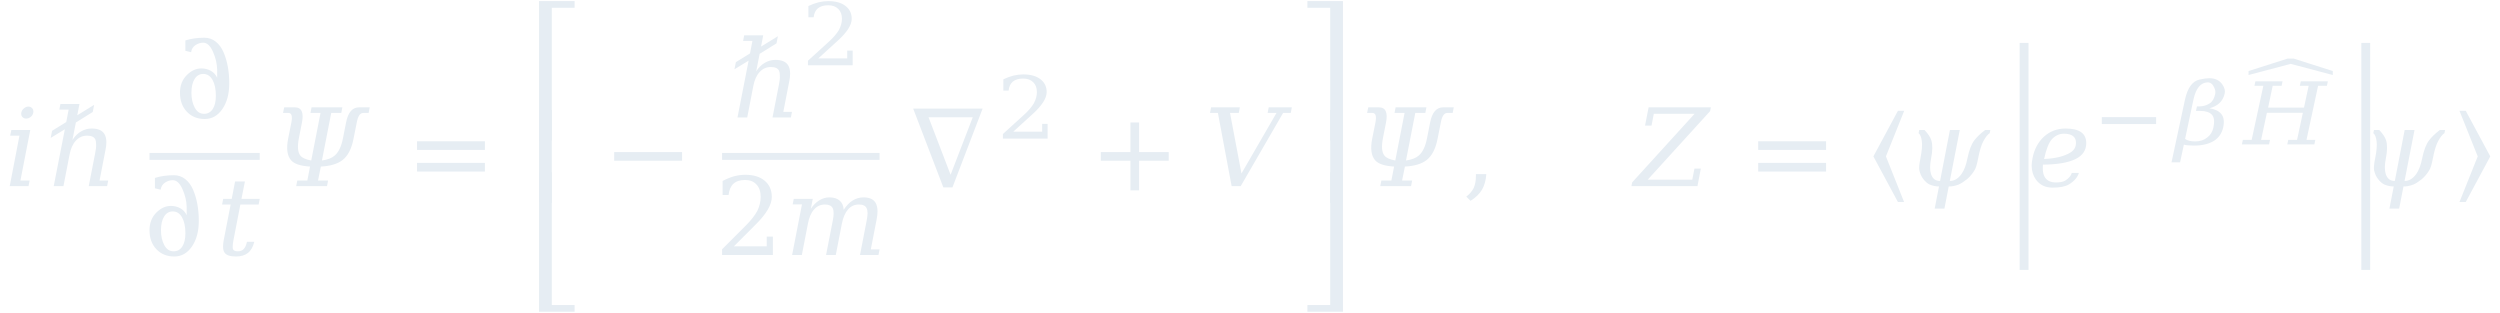
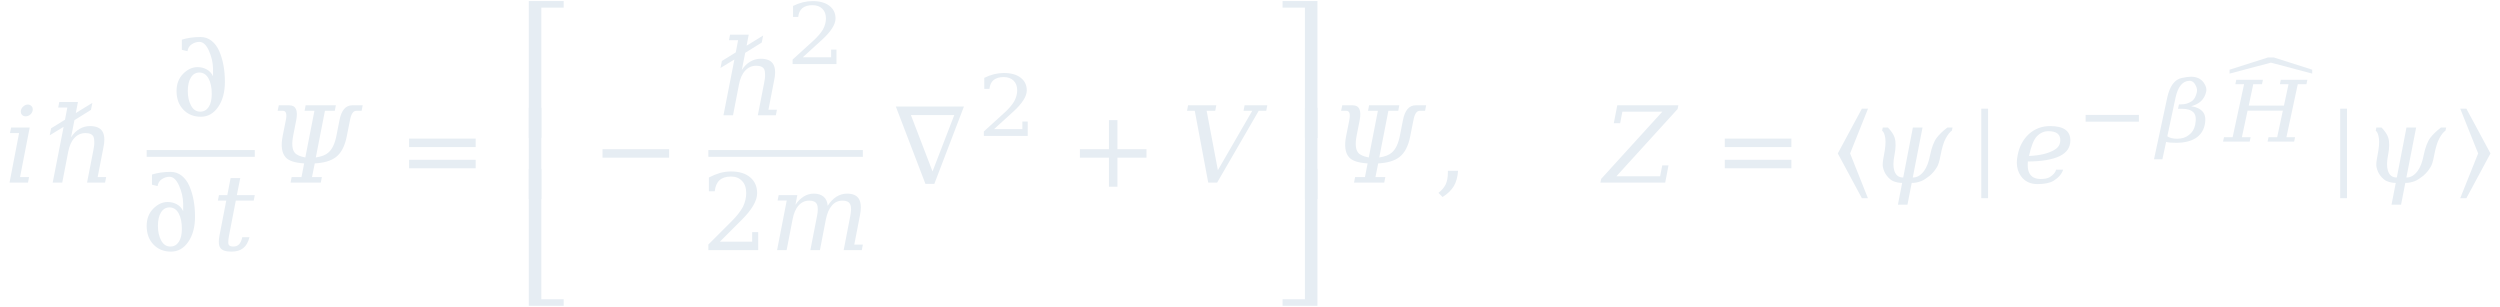
- <svg xmlns="http://www.w3.org/2000/svg" viewBox="-10 -10 23128.71 2894">
+ <svg xmlns="http://www.w3.org/2000/svg" viewBox="-10 -10 23576.71 2894">
  <g fill="#e6edf3" stroke="none">
-     <g transform="translate(22690.71, 1712.0) scale(1.0, -1.0)">
+     <g transform="translate(23138.71, 1712.0) scale(1.0, -1.0)">
      <path d="M338 275 L111 -147 L53 -147 L222 275 L53 697 L111 697 L338 275 Z" />
    </g>
-     <g transform="translate(21866.71, 1712.0) scale(1.0, -1.0)">
+     <g transform="translate(22314.71, 1712.0) scale(1.0, -1.0)">
      <path d="M744 519 L738 490 Q710 472 680 417 Q652 367 631 257 Q616 176 598 148 Q570 100 528 64 Q481 27 449 14 Q401 -4 359 -3 L319 -208 L229 -208 L269 -3 Q226 -3 184 14 Q153 28 125 64 Q98 97 87 148 Q81 178 97 257 Q118 363 110 417 Q103 472 80 490 L86 519 L135 519 Q184 468 198 424 Q217 362 196 257 Q178 165 195 112 Q216 47 279 48 L370 519 L461 519 L369 48 Q430 47 477 112 Q514 164 532 257 Q555 370 596 424 Q632 471 695 519 L744 519 Z" />
    </g>
-     <g transform="translate(21755.6, 1712.0) scale(1.0, -1.0)">
-       <path d="M162 -775 L80 -775 L80 1325 L162 1325 L162 -775 Z" />
+     <g transform="translate(21979.6, 1712.0) scale(1.0, -1.0)">
+       <path d="M144 -147 L80 -147 L80 697 L144 697 L144 -147 Z" />
    </g>
-     <g transform="translate(20792.488, 1173.6) scale(0.8, -0.8)">
+     <g transform="translate(21016.488, 1173.6) scale(0.8, -0.8)">
      <path d="M974 612 L487 741 L0 612 L0 658 L452 802 L522 802 L974 658 L974 612 Z" />
    </g>
-     <g transform="translate(20652.488, 1325.6) scale(0.8, -0.8)">
+     <g transform="translate(20876.488, 1325.6) scale(0.8, -0.8)">
      <path d="M1092 729 L1081 677 L979 677 L845 52 L947 52 L936 0 L623 0 L634 52 L736 52 L803 365 L387 365 L320 52 L423 52 L412 0 L98 0 L109 52 L211 52 L346 677 L243 677 L254 729 L568 729 L557 677 L454 677 L401 425 L816 425 L870 677 L768 677 L779 729 L1092 729 Z" />
    </g>
-     <g transform="translate(20001.29, 1325.6) scale(0.8, -0.8)">
+     <g transform="translate(20225.29, 1325.6) scale(0.8, -0.8)">
      <path d="M713 588 Q698 520 652 477 Q609 437 536 417 Q630 404 674 351 Q717 299 696 197 Q673 94 588 40 Q499 -14 359 -14 Q274 -14 241 -3 L197 -208 L98 -208 L254 519 Q299 723 424 750 Q491 765 536 765 Q635 765 685 694 Q725 636 713 588 Z M603 582 Q611 617 593 655 Q565 718 516 717 Q395 714 352 519 L255 63 Q295 34 371 34 Q455 34 509 78 Q566 119 583 196 Q604 299 566 342 Q524 387 431 387 L381 387 L392 439 L418 439 Q487 439 541 475 Q586 504 603 582 Z" />
    </g>
-     <g transform="translate(19370.889, 1325.6) scale(0.8, -0.8)">
+     <g transform="translate(19594.889, 1325.6) scale(0.8, -0.8)">
      <path d="M708 235 L80 235 L80 315 L708 315 L708 235 Z" />
    </g>
-     <g transform="translate(18705.889, 1712.0) scale(1.0, -1.0)">
+     <g transform="translate(18929.889, 1712.0) scale(1.0, -1.0)">
      <path d="M585 398 Q585 299 485 250 Q381 200 184 199 Q182 174 183 164 Q183 117 199 88 Q228 34 305 34 Q361 34 390 51 Q441 83 451 122 L517 122 Q497 60 425 16 Q374 -14 274 -14 Q173 -14 119 61 Q81 114 80 188 Q80 219 88 259 Q112 382 194 458 Q278 533 394 533 Q585 533 585 398 Z M490 401 Q490 484 379 485 Q315 485 268 435 Q224 387 195 251 Q351 258 435 309 Q490 340 490 401 Z" />
    </g>
    <g transform="translate(18594.777, 1712.0) scale(1.0, -1.0)">
-       <path d="M162 -775 L80 -775 L80 1325 L162 1325 L162 -775 Z" />
+       <path d="M144 -147 L80 -147 L80 697 L144 697 L144 -147 Z" />
    </g>
    <g transform="translate(17659.666, 1712.0) scale(1.0, -1.0)">
      <path d="M744 519 L738 490 Q710 472 680 417 Q652 367 631 257 Q616 176 598 148 Q570 100 528 64 Q481 27 449 14 Q401 -4 359 -3 L319 -208 L229 -208 L269 -3 Q226 -3 184 14 Q153 28 125 64 Q98 97 87 148 Q81 178 97 257 Q118 363 110 417 Q103 472 80 490 L86 519 L135 519 Q184 468 198 424 Q217 362 196 257 Q178 165 195 112 Q216 47 279 48 L370 519 L461 519 L369 48 Q430 47 477 112 Q514 164 532 257 Q555 370 596 424 Q632 471 695 519 L744 519 Z" />
    </g>
    <g transform="translate(17241.666, 1712.0) scale(1.0, -1.0)">
      <path d="M365 697 L196 275 L364 -147 L307 -147 L80 275 L307 697 L365 697 Z" />
    </g>
    <g transform="translate(16175.888, 1712.0) scale(1.0, -1.0)">
      <path d="M708 335 L80 335 L80 415 L708 415 L708 335 Z M708 135 L80 135 L80 215 L708 215 L708 135 Z" />
    </g>
    <g transform="translate(15003.11, 1712.0) scale(1.0, -1.0)">
      <path d="M815 729 L808 694 L231 60 L643 60 L663 162 L722 162 L691 0 L80 0 L87 35 L664 669 L287 669 L266 560 L206 560 L239 729 L815 729 Z" />
    </g>
    <g transform="translate(13519.443, 1712.0) scale(1.0, -1.0)">
      <path d="M221 111 Q216 28 182 -32 Q146 -92 75 -136 L36 -97 Q81 -63 104 -18 Q125 28 125 93 L125 111 L221 111 Z" />
    </g>
    <g transform="translate(12557.443, 1712.0) scale(1.0, -1.0)">
      <path d="M882 729 L872 677 L822 677 Q778 677 762 587 L732 437 Q705 298 629 240 Q561 188 430 181 L404 52 L497 52 L487 0 L202 0 L212 52 L305 52 L330 181 Q197 189 154 240 Q101 302 127 437 L157 587 Q175 677 130 677 L80 677 L91 729 L189 729 Q283 729 255 587 L227 445 Q204 327 241 282 Q266 251 341 237 L427 677 L334 677 L344 729 L629 729 L619 677 L526 677 L440 237 Q520 249 557 282 Q613 329 635 445 L663 587 Q690 729 784 729 L882 729 Z" />
    </g>
    <g transform="translate(12021.443, 2874.0) scale(1.0, -1.0)">
      <path d="M393 1291 L393 0 L64 0 L64 62 L275 62 L275 1291 L393 1291 Z" />
    </g>
    <g transform="translate(12021.443, 1867.0) scale(1.0, -1.0)">
      <path d="M393 860 L393 0 L275 0 L275 860 L393 860 Z" />
    </g>
    <g transform="translate(12021.443, 1291.0) scale(1.0, -1.0)">
      <path d="M393 1291 L393 0 L275 0 L275 1229 L64 1229 L64 1291 L393 1291 Z" />
    </g>
    <g transform="translate(11104.443, 1712.0) scale(1.0, -1.0)">
      <path d="M837 729 L827 677 L756 677 L364 0 L280 0 L153 677 L80 677 L90 729 L356 729 L346 677 L265 677 L371 117 L695 677 L613 677 L623 729 L837 729 Z" />
    </g>
    <g transform="translate(10094.222, 1712.0) scale(1.0, -1.0)">
      <path d="M708 235 L434 235 L434 -39 L354 -39 L354 235 L80 235 L80 315 L354 315 L354 589 L434 589 L434 315 L708 315 L708 235 Z" />
    </g>
    <g transform="translate(9200.444, 1272.0) scale(0.8, -0.8)">
      <path d="M602 0 L85 0 L85 53 L328 274 Q404 343 443 408 Q478 475 478 537 Q478 611 435 652 Q393 694 319 694 Q243 694 200 659 Q158 624 151 555 L90 555 L90 685 Q147 713 206 728 Q265 742 320 742 Q447 742 518 687 Q591 632 591 537 Q591 430 426 281 Q411 269 407 264 L205 80 L539 80 L539 170 L602 170 L602 0 Z" />
    </g>
    <g transform="translate(8318.444, 1712.0) scale(1.0, -1.0)">
      <path d="M762 717 L483 -12 L399 -12 L120 717 L762 717 Z M671 637 L262 637 L466 105 L671 637 Z" />
    </g>
    <rect height="64" width="1457" x="6670.333" y="1405" />
    <g transform="translate(7238.333, 2349.0) scale(1.0, -1.0)">
      <path d="M889 52 L879 0 L708 0 L770 320 Q776 350 778 385 Q778 415 769 433 Q753 467 698 467 Q637 467 598 422 Q557 376 540 289 L484 0 L394 0 L457 323 Q464 357 464 386 Q464 416 455 434 Q438 467 384 467 Q323 467 283 421 Q242 376 226 289 L170 0 L80 0 L171 468 L85 468 L95 519 L271 519 L253 427 Q286 478 332 506 Q376 533 425 533 Q486 533 520 503 Q554 473 557 418 Q596 477 640 504 Q687 533 740 533 Q822 533 852 483 Q870 452 870 403 Q870 373 862 330 L808 52 L889 52 Z" />
    </g>
    <g transform="translate(6602.333, 2349.0) scale(1.0, -1.0)">
      <path d="M538 0 L68 0 L68 53 L289 274 Q359 344 394 408 Q425 473 425 537 Q425 612 386 652 Q348 694 281 694 Q211 694 173 659 Q136 625 128 555 L73 555 L73 685 Q124 712 178 728 Q232 742 282 742 Q397 742 462 687 Q528 632 528 537 Q528 429 378 281 Q366 270 361 264 L177 80 L481 80 L481 170 L538 170 L538 0 Z" />
    </g>
    <g transform="translate(7396.833, 594.0) scale(0.8, -0.8)">
      <path d="M602 0 L85 0 L85 53 L328 274 Q404 343 443 408 Q478 475 478 537 Q478 611 435 652 Q393 694 319 694 Q243 694 200 659 Q158 624 151 555 L90 555 L90 685 Q147 713 206 728 Q265 742 320 742 Q447 742 518 687 Q591 632 591 537 Q591 430 426 281 Q411 269 407 264 L205 80 L539 80 L539 170 L602 170 L602 0 Z" />
    </g>
    <g transform="translate(6704.833, 1077.0) scale(1.0, -1.0)">
      <path d="M612 52 L602 0 L432 0 L491 302 Q502 352 500 386 Q500 417 493 432 Q476 467 417 467 Q355 467 313 421 Q270 375 254 289 L198 0 L108 0 L211 526 L80 446 L93 512 L224 593 L246 708 L160 708 L170 760 L346 760 L326 656 L482 752 L469 686 L313 589 L281 427 Q316 481 361 506 Q406 533 459 533 Q545 533 576 484 Q595 455 595 404 Q595 370 586 330 L532 52 L612 52 Z" />
    </g>
    <g transform="translate(5592.111, 1712.0) scale(1.0, -1.0)">
      <path d="M708 235 L80 235 L80 315 L708 315 L708 235 Z" />
    </g>
    <g transform="translate(4833.889, 2874.0) scale(1.0, -1.0)">
      <path d="M472 0 L143 0 L143 1291 L261 1291 L261 62 L472 62 L472 0 Z" />
    </g>
    <g transform="translate(4833.889, 1867.0) scale(1.0, -1.0)">
      <path d="M261 0 L143 0 L143 860 L261 860 L261 0 Z" />
    </g>
    <g transform="translate(4833.889, 1291.0) scale(1.0, -1.0)">
      <path d="M472 1229 L261 1229 L261 0 L143 0 L143 1291 L472 1291 L472 1229 Z" />
    </g>
    <g transform="translate(3768.111, 1712.0) scale(1.0, -1.0)">
      <path d="M708 335 L80 335 L80 415 L708 415 L708 335 Z M708 135 L80 135 L80 215 L708 215 L708 135 Z" />
    </g>
    <g transform="translate(2528.333, 1712.0) scale(1.0, -1.0)">
      <path d="M882 729 L872 677 L822 677 Q778 677 762 587 L732 437 Q705 298 629 240 Q561 188 430 181 L404 52 L497 52 L487 0 L202 0 L212 52 L305 52 L330 181 Q197 189 154 240 Q101 302 127 437 L157 587 Q175 677 130 677 L80 677 L91 729 L189 729 Q283 729 255 587 L227 445 Q204 327 241 282 Q266 251 341 237 L427 677 L334 677 L344 729 L629 729 L619 677 L526 677 L440 237 Q520 249 557 282 Q613 329 635 445 L663 587 Q690 729 784 729 L882 729 Z" />
    </g>
    <rect height="64" width="1019.556" x="1373.222" y="1405" />
    <g transform="translate(1964.778, 2349.0) scale(1.0, -1.0)">
      <path d="M428 519 L418 467 L249 467 L185 137 Q178 101 178 76 Q178 61 181 53 Q190 34 225 34 Q260 34 280 55 Q300 76 310 122 L378 122 Q360 51 319 19 Q278 -14 208 -14 Q129 -14 104 20 Q88 41 89 81 Q89 106 95 137 L159 467 L80 467 L90 519 L169 519 L200 680 L291 680 L259 519 L428 519 Z" />
    </g>
    <g transform="translate(1293.222, 2349.0) scale(1.0, -1.0)">
      <path d="M536 316 Q536 171 472.5 78.5 Q409 -14 309 -14 Q208 -14 144 53 Q80 120 80 229 Q80 328 142 391 Q204 454 278 454 Q325 454 364.5 432.5 Q404 411 424 368 L424 443 Q422 526 385 609 Q348 692 295 692 Q258 692 224 670 Q189 647 183 604 L130 617 L130 713 Q210 738 306 738 Q365 738 410.5 702 Q456 666 482.5 605 Q509 544 522.5 471 Q536 398 536 316 Z M412 201 Q412 293 381 348 Q350 403 295 403 Q245 403 215.5 356.5 Q186 310 186 228 Q186 149 216.5 91.5 Q247 34 303 34 Q354 34 383 78 Q412 122 412 201 Z" />
    </g>
    <g transform="translate(1575.0, 1077.0) scale(1.0, -1.0)">
      <path d="M536 316 Q536 171 472.5 78.5 Q409 -14 309 -14 Q208 -14 144 53 Q80 120 80 229 Q80 328 142 391 Q204 454 278 454 Q325 454 364.5 432.5 Q404 411 424 368 L424 443 Q422 526 385 609 Q348 692 295 692 Q258 692 224 670 Q189 647 183 604 L130 617 L130 713 Q210 738 306 738 Q365 738 410.5 702 Q456 666 482.5 605 Q509 544 522.5 471 Q536 398 536 316 Z M412 201 Q412 293 381 348 Q350 403 295 403 Q245 403 215.5 356.5 Q186 310 186 228 Q186 149 216.5 91.5 Q247 34 303 34 Q354 34 383 78 Q412 122 412 201 Z" />
    </g>
    <g transform="translate(379.0, 1712.0) scale(1.0, -1.0)">
      <path d="M612 52 L602 0 L432 0 L491 302 Q502 352 500 386 Q500 417 493 432 Q476 467 417 467 Q355 467 313 421 Q270 375 254 289 L198 0 L108 0 L211 526 L80 446 L93 512 L224 593 L246 708 L160 708 L170 760 L346 760 L326 656 L482 752 L469 686 L313 589 L281 427 Q316 481 361 506 Q406 533 459 533 Q545 533 576 484 Q595 455 595 404 Q595 370 586 330 L532 52 L612 52 Z" />
    </g>
    <g transform="translate(0.0, 1712.0) scale(1.0, -1.0)">
      <path d="M299 691 Q299 684 298 680 Q293 656 275 641 Q255 625 232 625 Q209 625 196 641 Q186 652 186 669 Q186 676 187 680 Q192 704 211 719 Q230 736 253 736 Q275 736 289 719 Q299 708 299 691 Z M270 519 L179 52 L264 52 L254 0 L80 0 L170 467 L84 467 L95 519 L270 519 Z" />
    </g>
  </g>
</svg>
